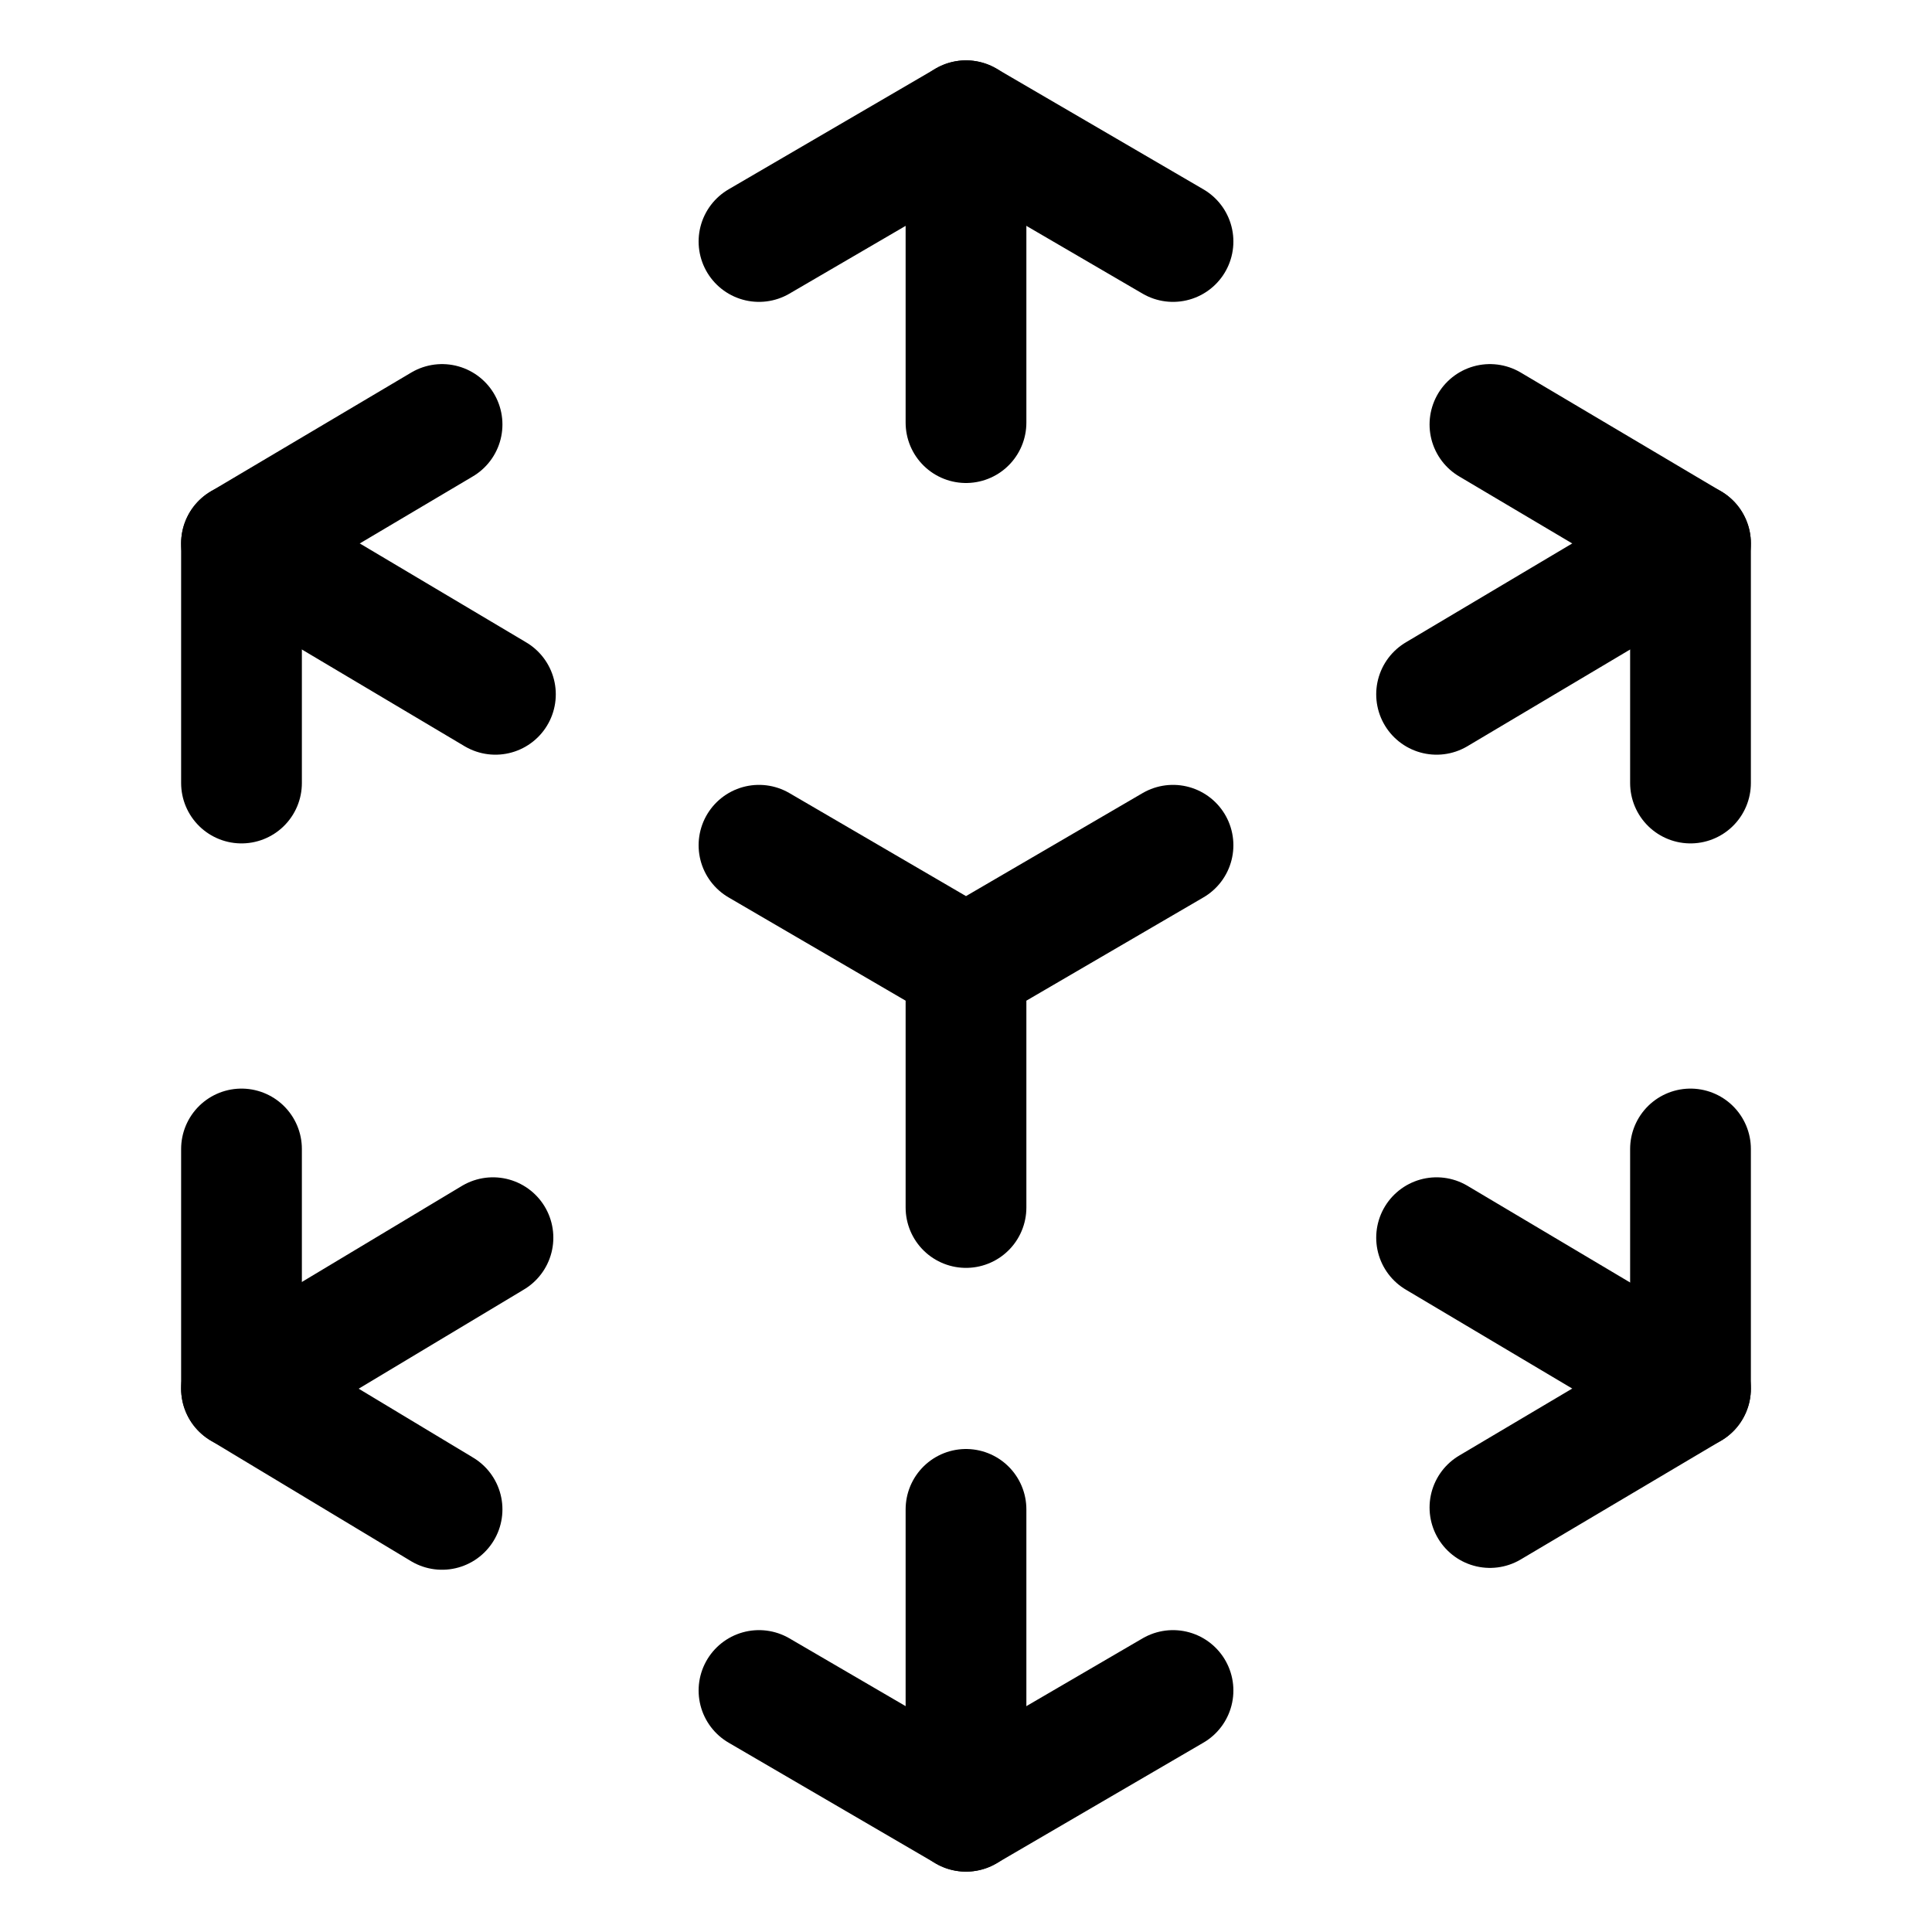
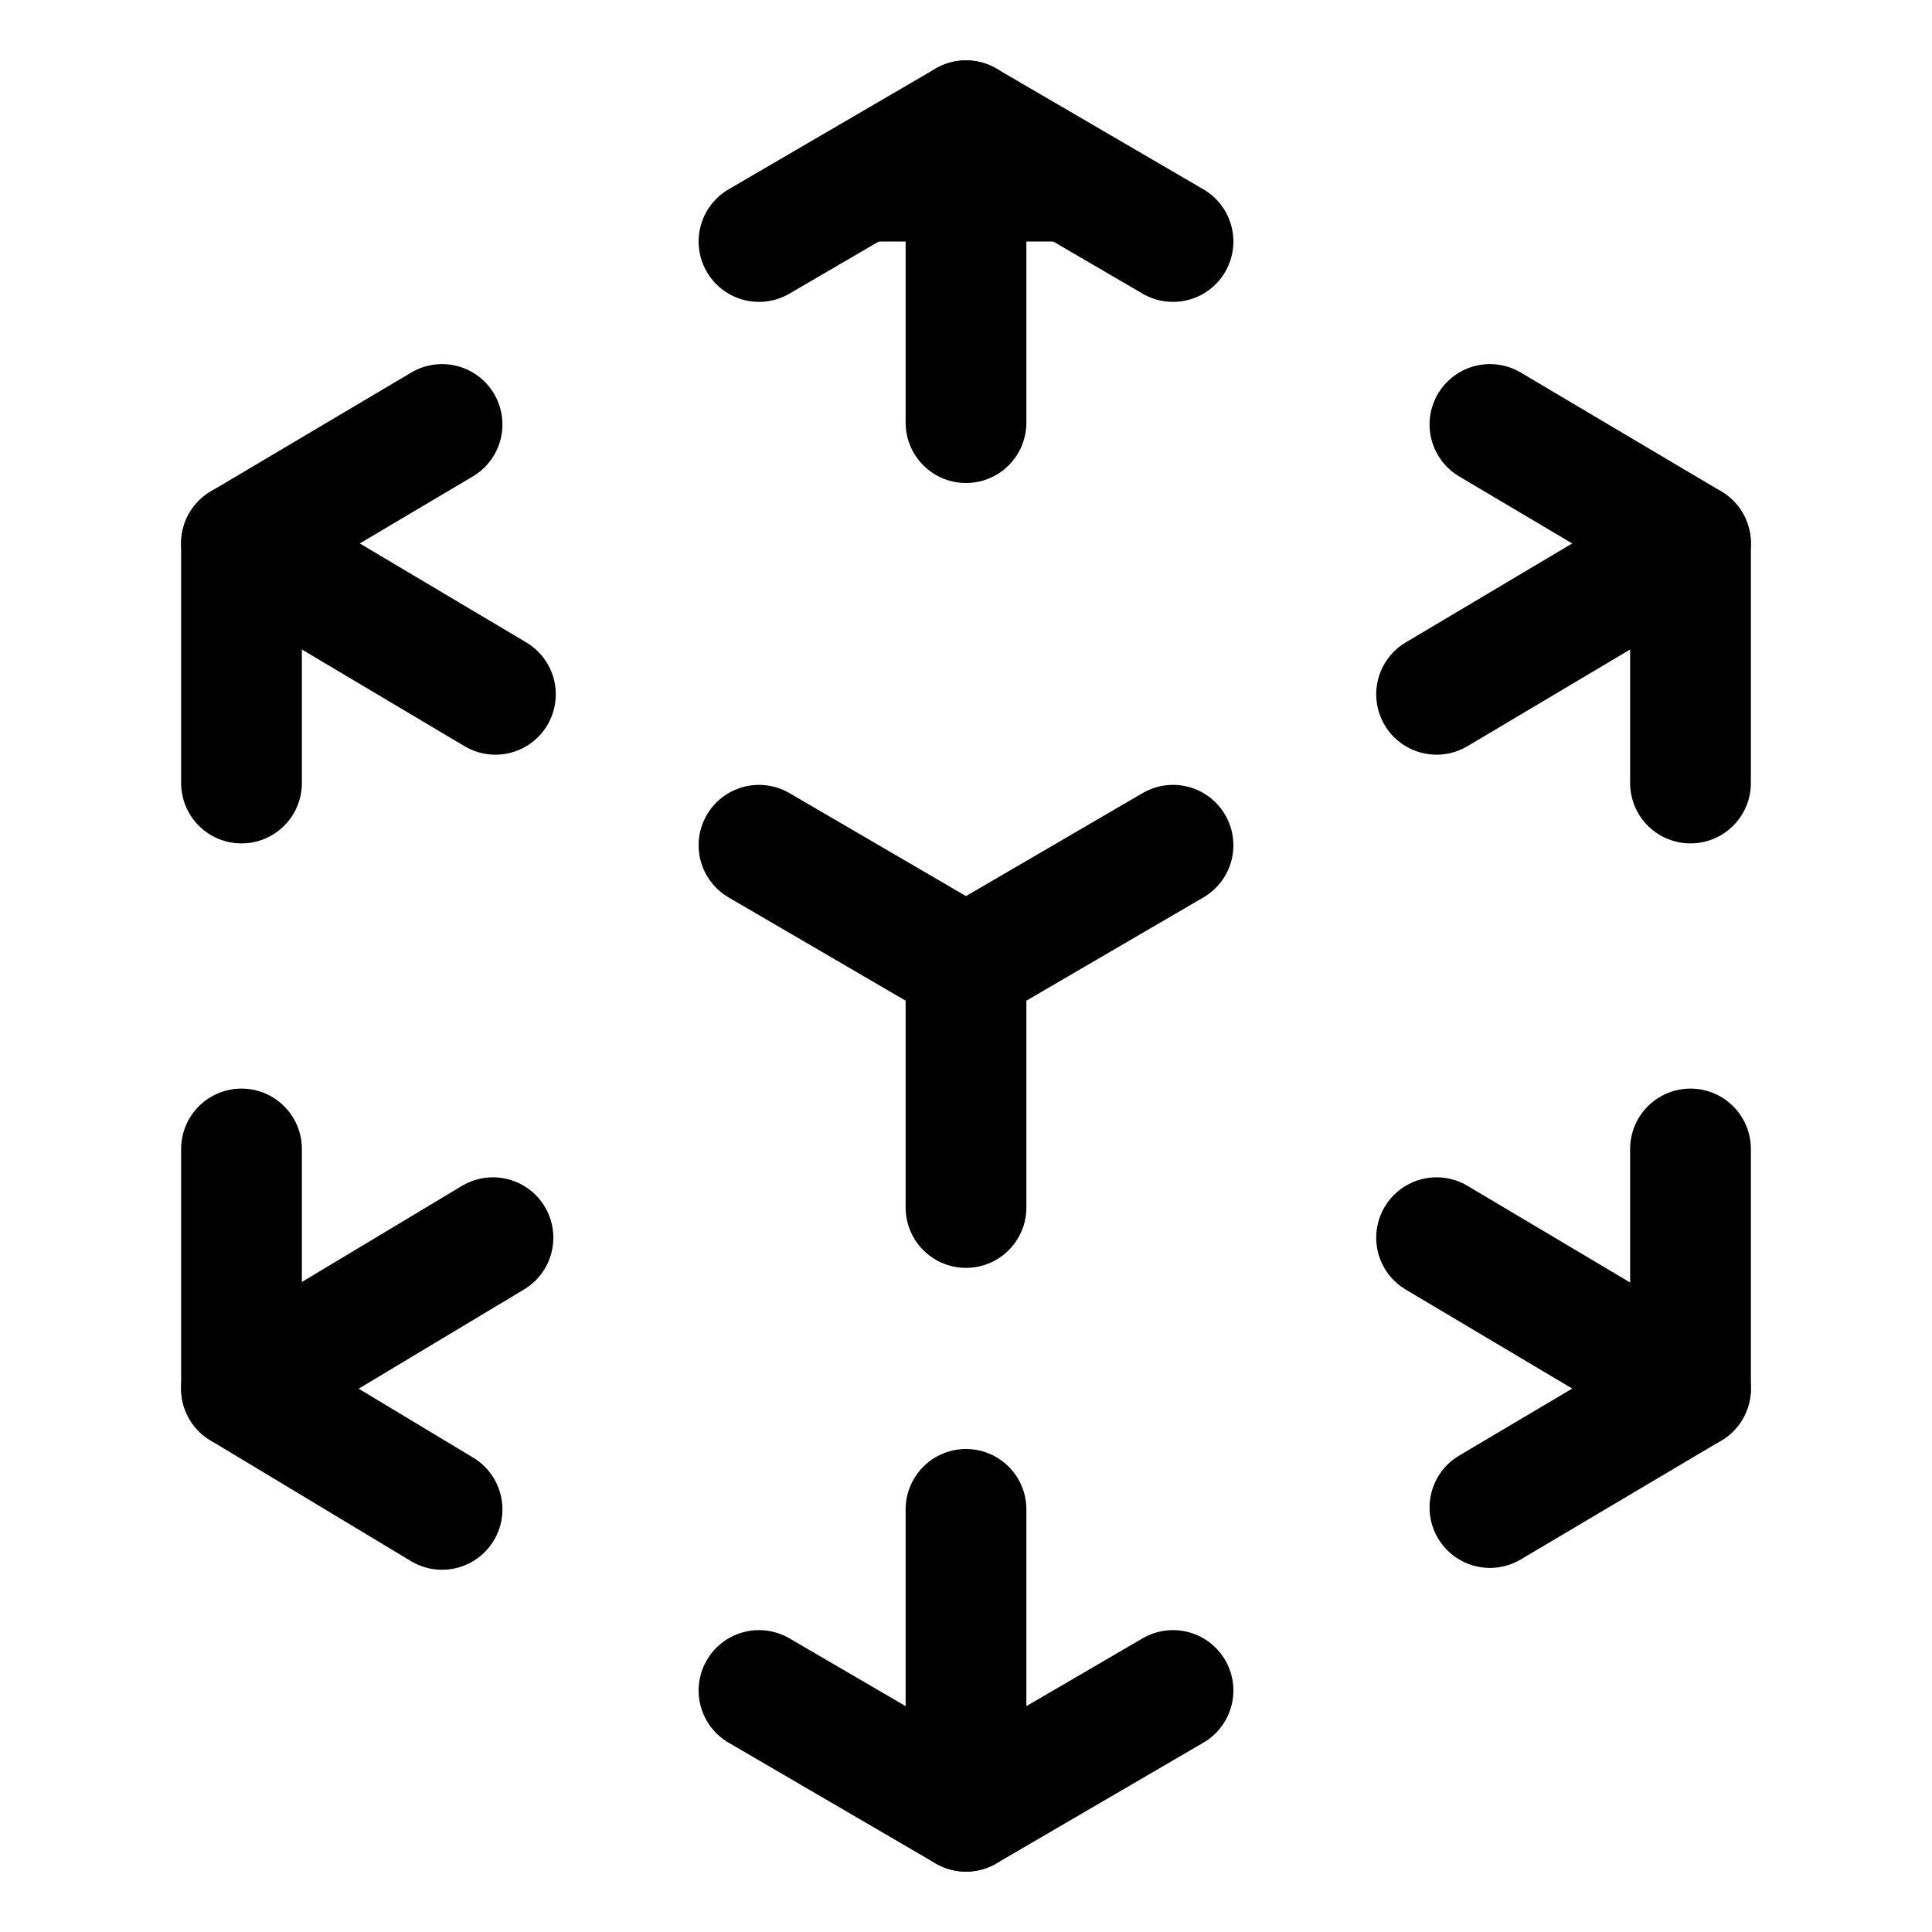
<svg xmlns="http://www.w3.org/2000/svg" class="ionicon" viewBox="0 0 512 512">
-   <path fill="none" stroke="currentColor" stroke-linecap="round" stroke-linejoin="round" stroke-width="32" d="M201.14 64L256 32l54.86 32" />
+   <path fill="currentColor" stroke="currentColor" stroke-linecap="round" stroke-linejoin="round" stroke-width="32" d="M201.14 64L256 32l54.86 32" />
  <path fill="none" stroke="currentColor" stroke-linecap="round" stroke-miterlimit="10" stroke-width="32" d="M256 32v80" />
  <path fill="none" stroke="currentColor" stroke-linecap="round" stroke-linejoin="round" stroke-width="32" d="M310.86 448L256 480l-54.86-32" />
  <path fill="none" stroke="currentColor" stroke-linecap="round" stroke-miterlimit="10" stroke-width="32" d="M256 480v-80" />
  <path fill="none" stroke="currentColor" stroke-linecap="round" stroke-linejoin="round" stroke-width="32" d="M64 207.51V144l53.15-31.51" />
  <path fill="none" stroke="currentColor" stroke-linecap="round" stroke-miterlimit="10" stroke-width="32" d="M64 144l67.29 40" />
  <path fill="none" stroke="currentColor" stroke-linecap="round" stroke-linejoin="round" stroke-width="32" d="M448 304.49V368l-53.15 31.51" />
  <path fill="none" stroke="currentColor" stroke-linecap="round" stroke-miterlimit="10" stroke-width="32" d="M448 368l-67.29-40" />
  <path fill="none" stroke="currentColor" stroke-linecap="round" stroke-linejoin="round" stroke-width="32" d="M117.15 400L64 368v-63.51" />
  <path fill="none" stroke="currentColor" stroke-linecap="round" stroke-miterlimit="10" stroke-width="32" d="M64 368l66.64-40" />
  <path fill="none" stroke="currentColor" stroke-linecap="round" stroke-linejoin="round" stroke-width="32" d="M394.85 112.49L448 144v63.51" />
  <path fill="none" stroke="currentColor" stroke-linecap="round" stroke-miterlimit="10" stroke-width="32" d="M448 144l-67.29 40M256 320v-64l54.86-32M256 256l-54.86-32" />
</svg>
